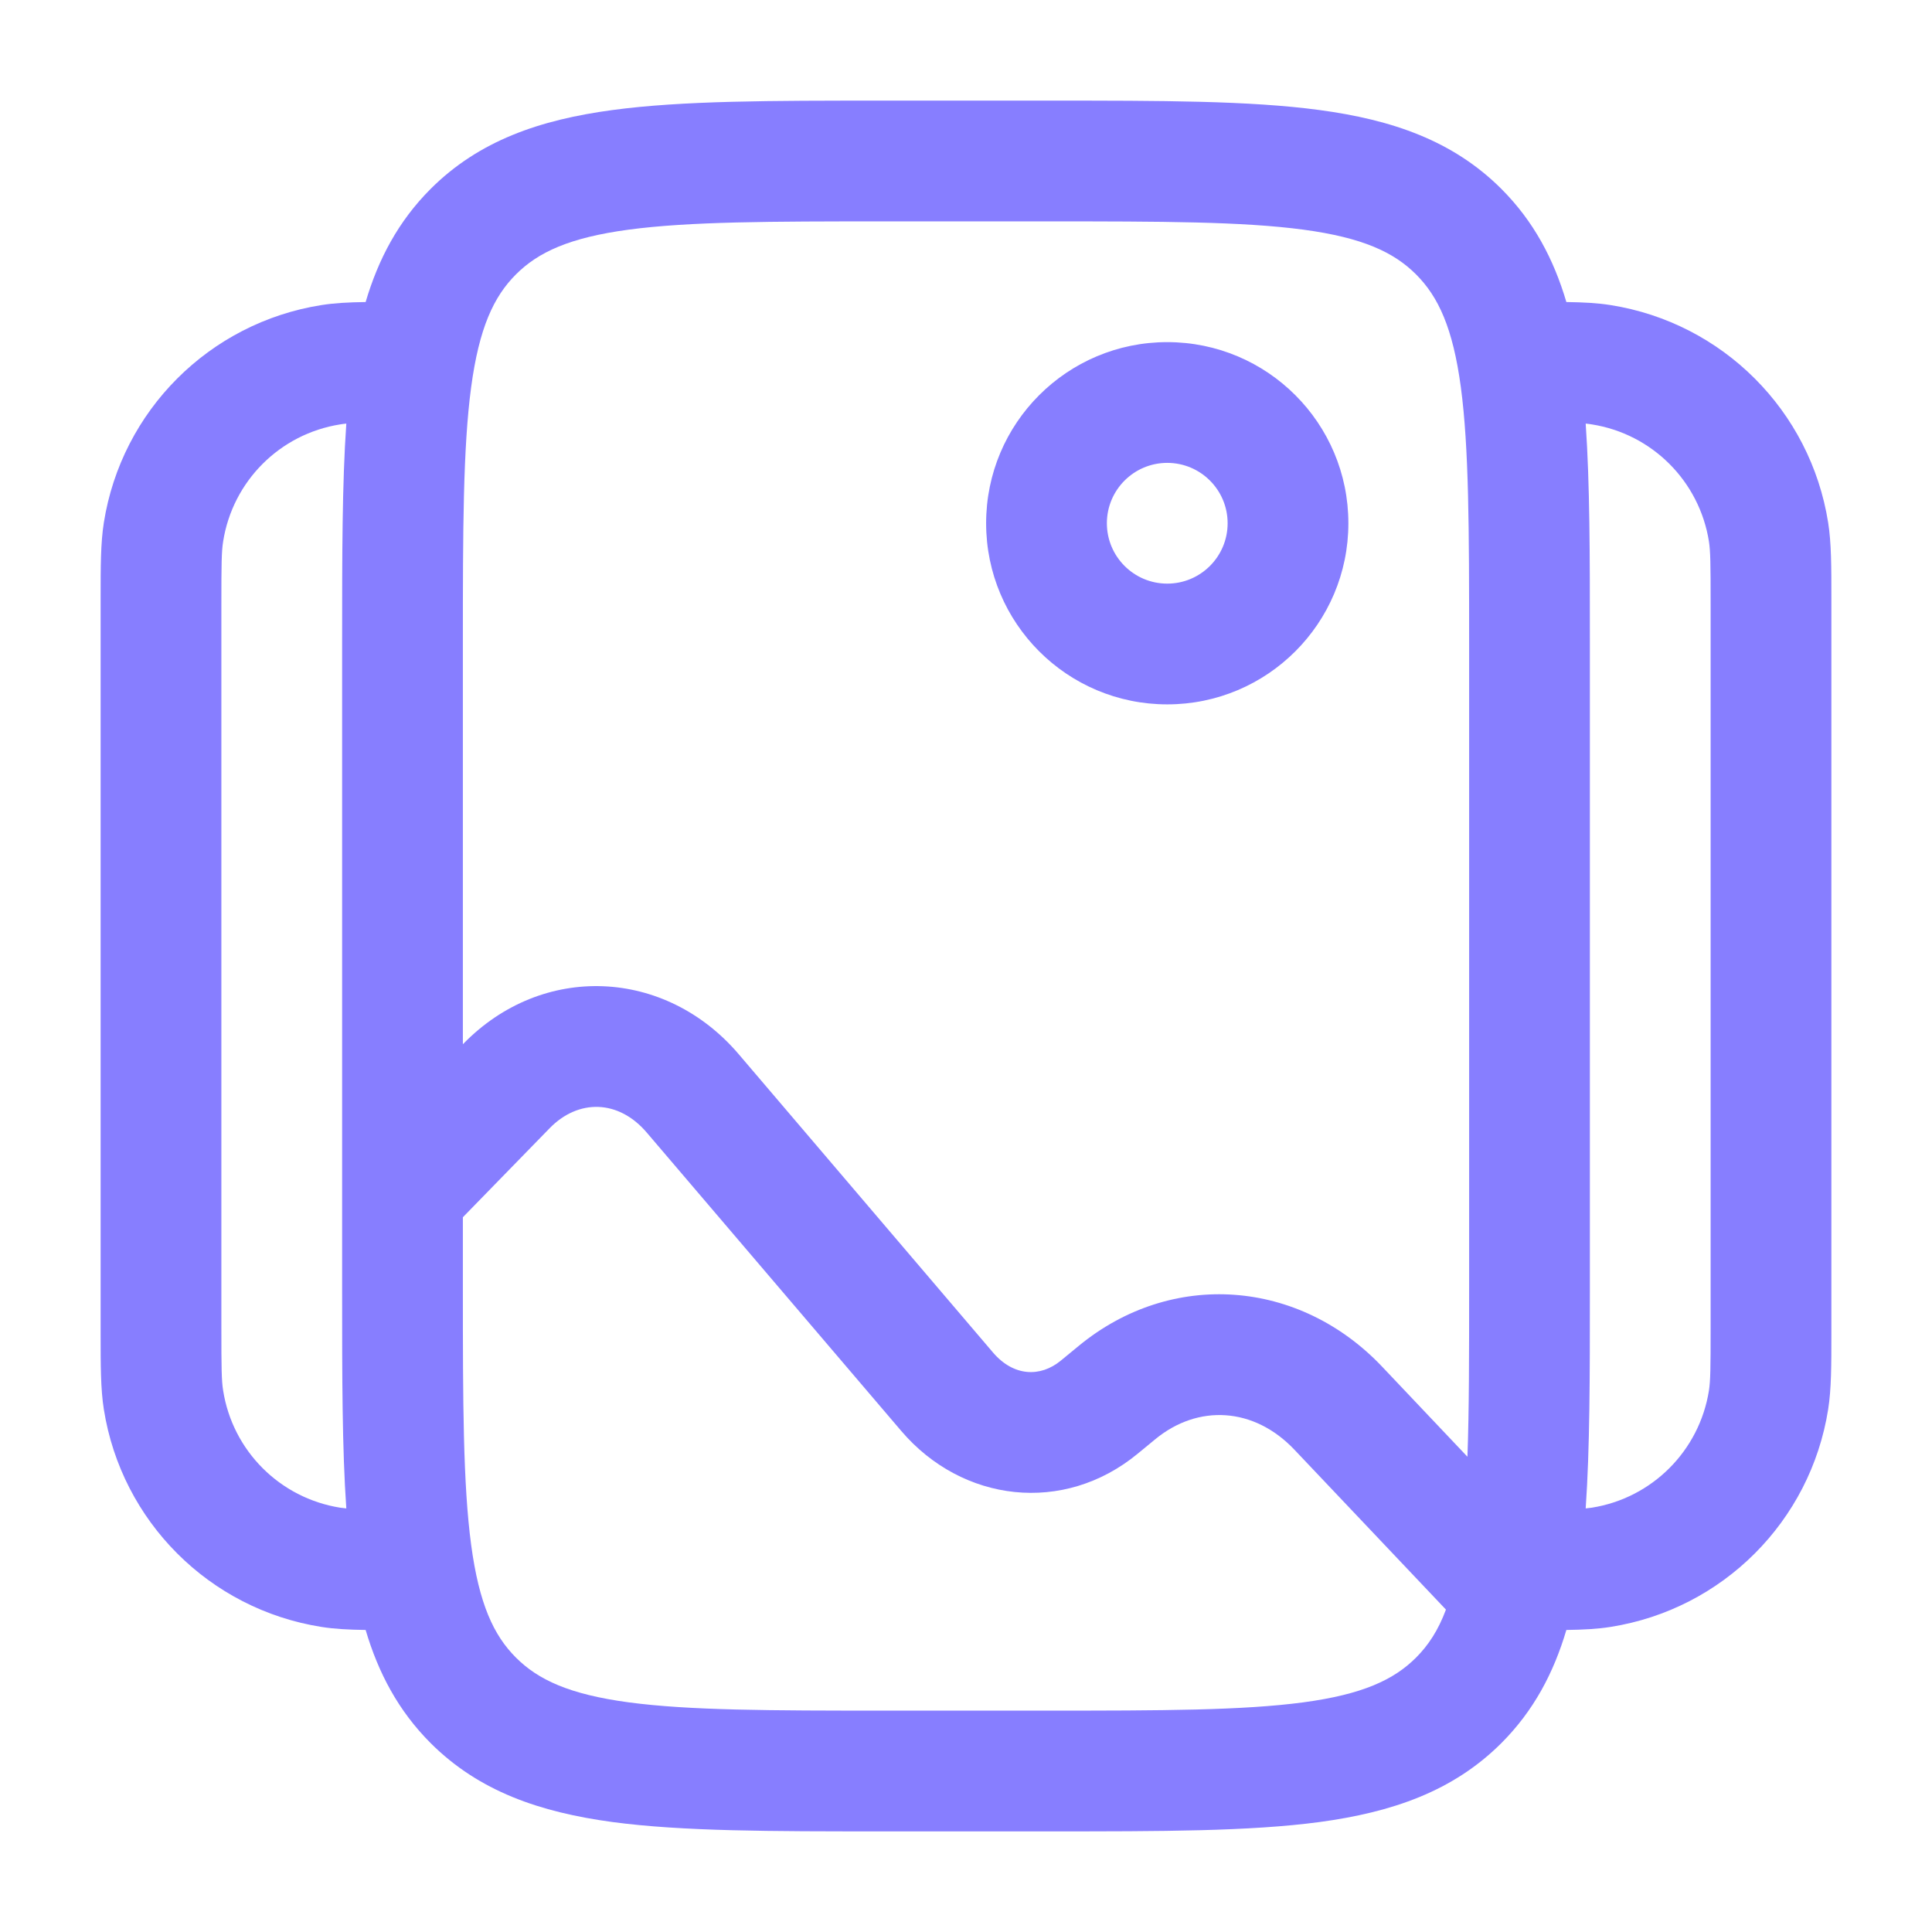
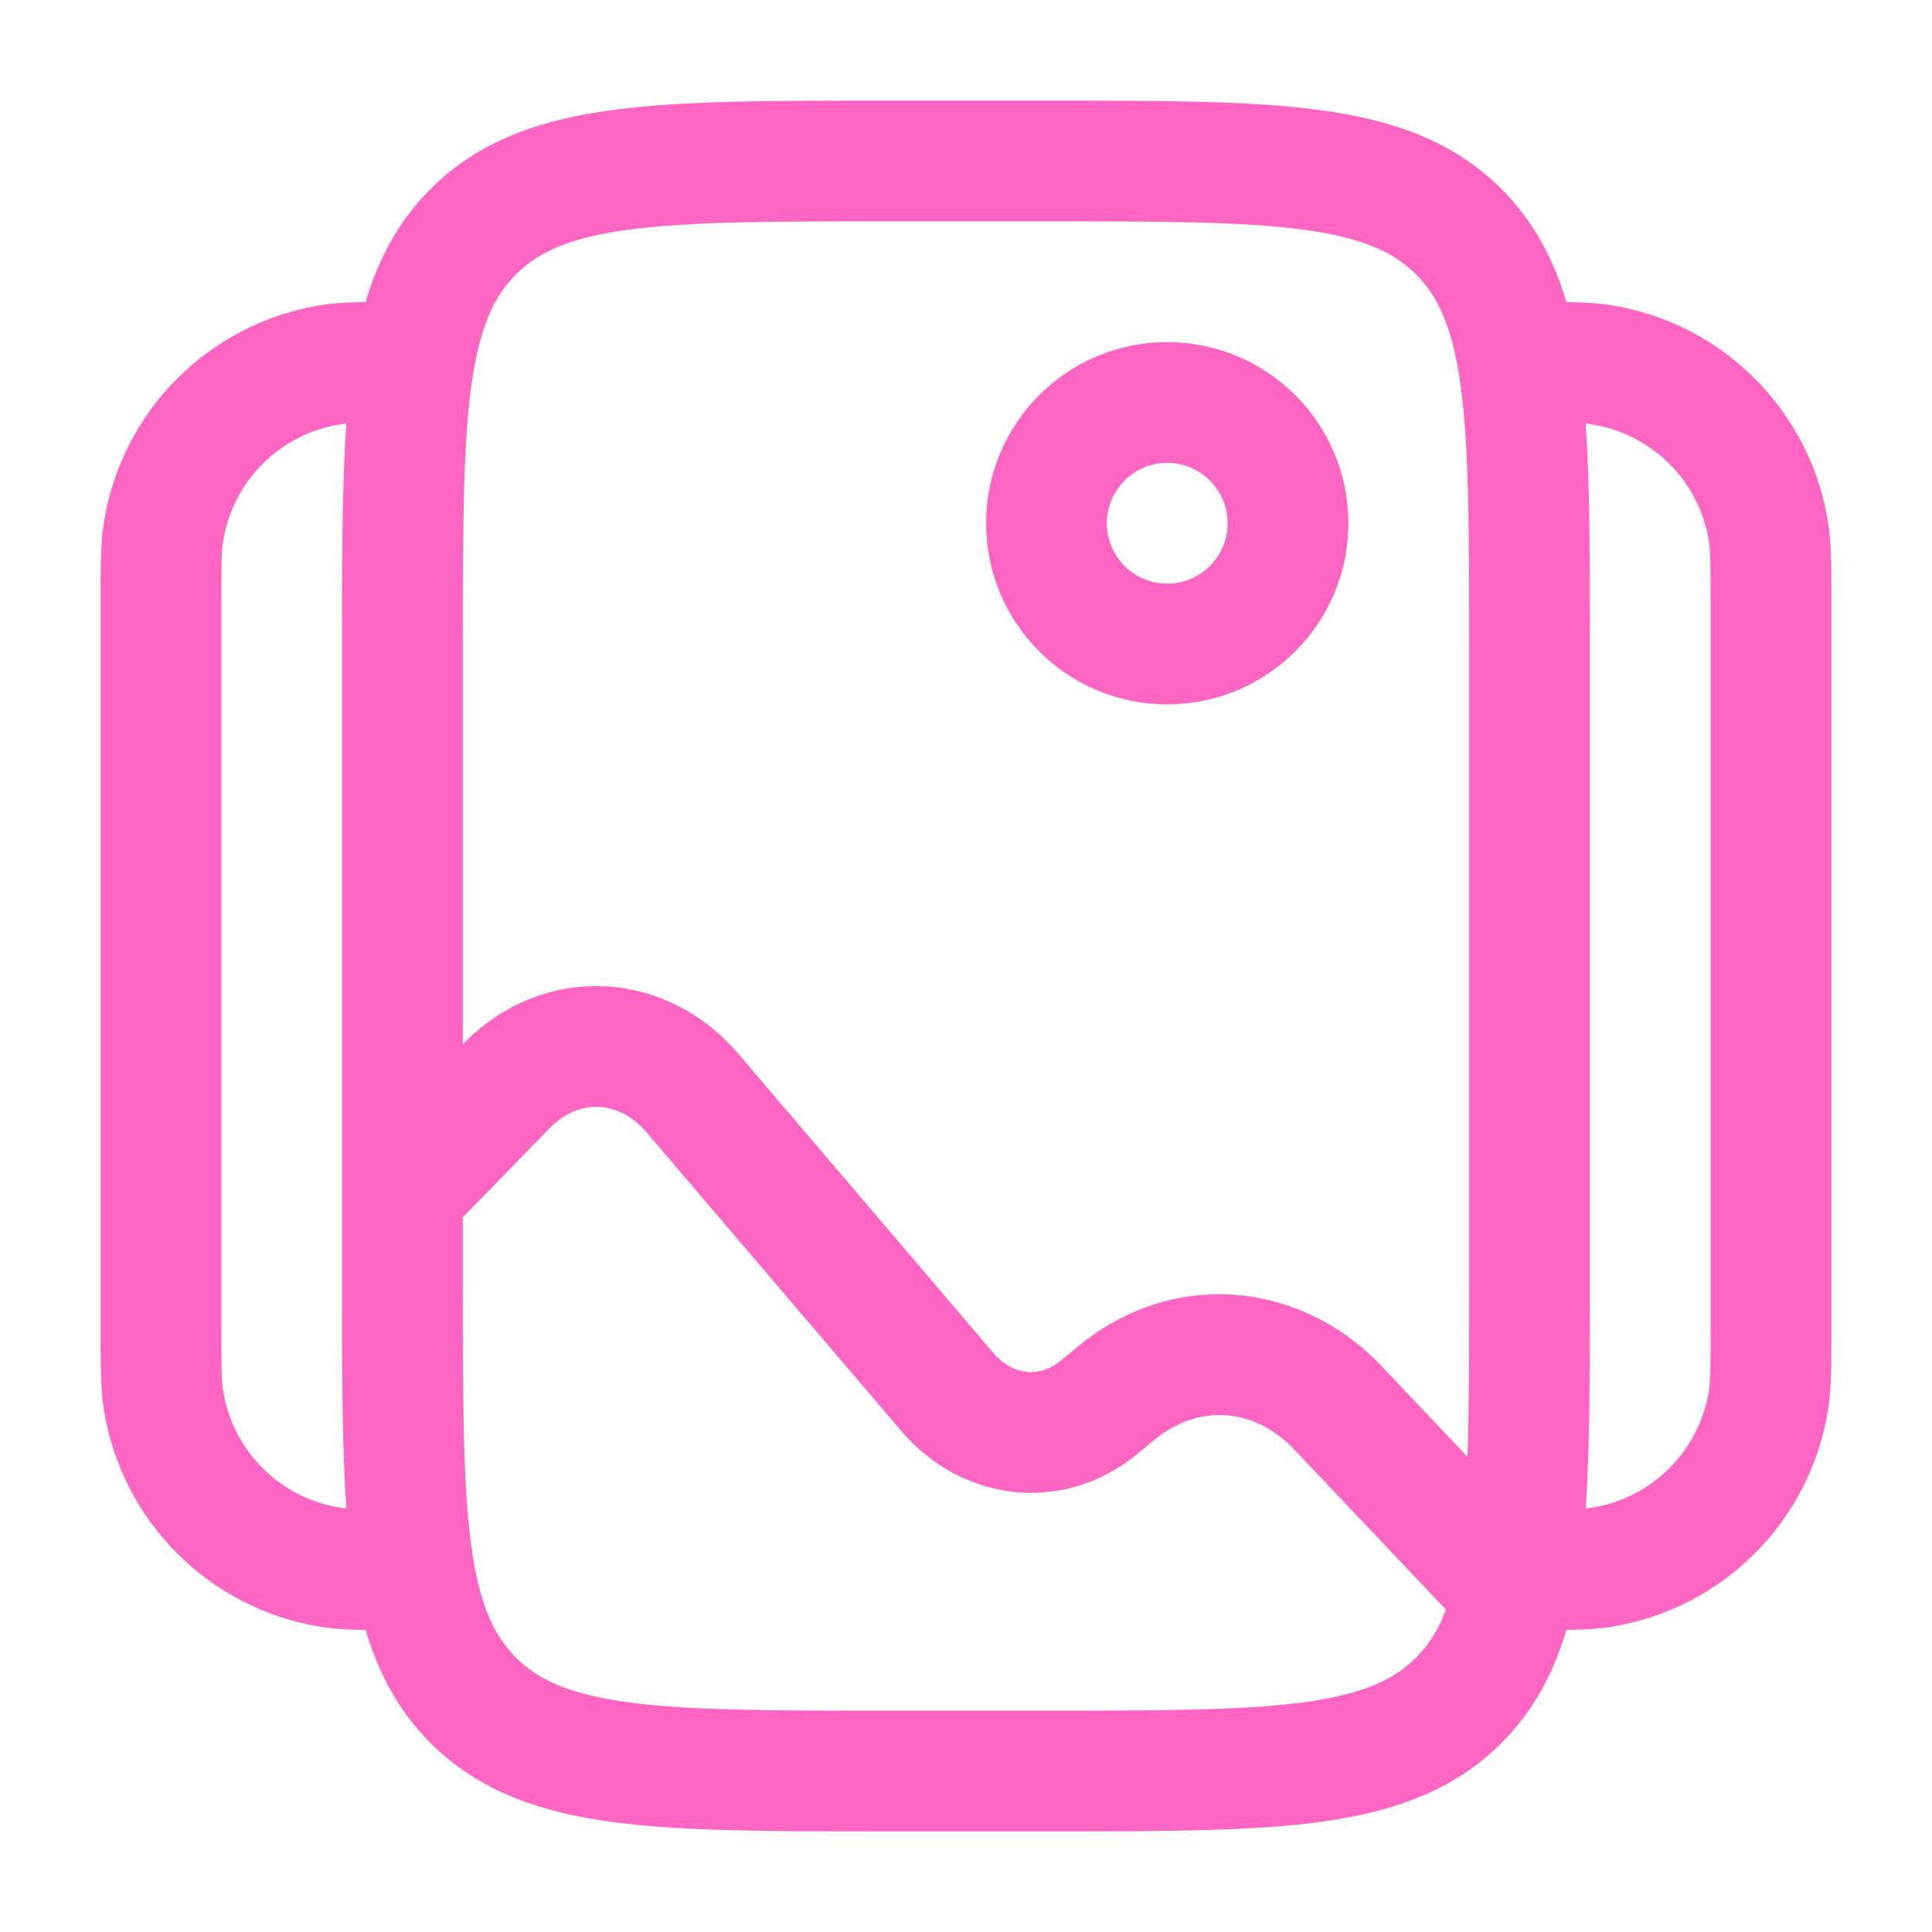
<svg xmlns="http://www.w3.org/2000/svg" width="24" height="24" viewBox="0 0 24 24" fill="none">
-   <path fill-rule="evenodd" clip-rule="evenodd" d="M10.945 1.25H13.055C14.422 1.25 15.525 1.25 16.392 1.367C17.292 1.488 18.05 1.746 18.652 2.348C19.052 2.749 19.3 3.218 19.458 3.752C19.669 3.755 19.846 3.764 20.008 3.79C21.399 4.01 22.49 5.101 22.71 6.492C22.75 6.745 22.75 7.034 22.75 7.435C22.75 7.457 22.75 7.478 22.75 7.5V16.5C22.75 16.522 22.75 16.544 22.75 16.565C22.75 16.966 22.75 17.255 22.71 17.508C22.49 18.899 21.399 19.99 20.008 20.21C19.846 20.236 19.669 20.245 19.458 20.248C19.3 20.782 19.052 21.251 18.652 21.652C18.05 22.254 17.292 22.512 16.392 22.634C15.525 22.75 14.422 22.75 13.055 22.75H10.945C9.578 22.75 8.475 22.75 7.608 22.634C6.708 22.512 5.95 22.254 5.348 21.652C4.948 21.251 4.7 20.782 4.542 20.248C4.331 20.245 4.154 20.236 3.992 20.21C2.601 19.99 1.51 18.899 1.29 17.508C1.25 17.255 1.25 16.966 1.25 16.565C1.25 16.544 1.25 16.522 1.25 16.5V7.5C1.25 7.478 1.25 7.457 1.25 7.435C1.25 7.034 1.25 6.745 1.29 6.492C1.51 5.101 2.601 4.01 3.992 3.79C4.154 3.764 4.331 3.755 4.542 3.752C4.7 3.218 4.948 2.749 5.348 2.348C5.95 1.746 6.708 1.488 7.608 1.367C8.475 1.25 9.578 1.25 10.945 1.25ZM4.302 5.262C4.274 5.265 4.249 5.268 4.226 5.272C3.477 5.39 2.89 5.977 2.772 6.726C2.752 6.848 2.75 7.007 2.75 7.5V16.5C2.75 16.993 2.752 17.152 2.772 17.274C2.89 18.023 3.477 18.61 4.226 18.729C4.249 18.732 4.274 18.735 4.302 18.738C4.25 17.989 4.25 17.099 4.25 16.055L4.25 14.817C4.25 14.816 4.25 14.816 4.25 14.815L4.25 7.945C4.25 6.901 4.25 6.011 4.302 5.262ZM5.75 15.121V16C5.75 17.435 5.752 18.436 5.853 19.192C5.952 19.926 6.132 20.314 6.409 20.591C6.686 20.868 7.074 21.048 7.808 21.147C8.563 21.248 9.565 21.25 11 21.25H13C14.435 21.25 15.437 21.248 16.192 21.147C16.926 21.048 17.314 20.868 17.591 20.591C17.743 20.439 17.866 20.253 17.962 19.995L16.08 18.009C15.577 17.478 14.882 17.442 14.352 17.878L14.132 18.059C13.216 18.814 11.955 18.666 11.195 17.775L8.034 14.069C7.684 13.658 7.185 13.649 6.828 14.015L5.75 15.121ZM18.229 18.096L17.169 16.977C16.141 15.892 14.555 15.767 13.398 16.721L13.178 16.902C12.923 17.112 12.59 17.099 12.336 16.802L9.176 13.095C8.264 12.026 6.739 11.957 5.754 12.968L5.75 12.972V8C5.75 6.565 5.752 5.563 5.853 4.808C5.952 4.074 6.132 3.686 6.409 3.409C6.686 3.132 7.074 2.952 7.808 2.853C8.563 2.752 9.565 2.75 11 2.75H13C14.435 2.75 15.437 2.752 16.192 2.853C16.926 2.952 17.314 3.132 17.591 3.409C17.868 3.686 18.048 4.074 18.147 4.808C18.248 5.563 18.25 6.565 18.25 8V16C18.25 16.833 18.25 17.519 18.229 18.096ZM19.698 18.738C19.726 18.735 19.751 18.732 19.774 18.729C20.523 18.61 21.11 18.023 21.229 17.274C21.248 17.152 21.25 16.993 21.25 16.5V7.5C21.25 7.007 21.248 6.848 21.229 6.726C21.11 5.977 20.523 5.39 19.774 5.272C19.751 5.268 19.726 5.265 19.698 5.262C19.75 6.011 19.75 6.901 19.75 7.945V16.055C19.75 17.099 19.75 17.989 19.698 18.738ZM14.5 5.75C14.086 5.75 13.75 6.086 13.75 6.5C13.75 6.914 14.086 7.25 14.5 7.25C14.914 7.25 15.25 6.914 15.25 6.5C15.25 6.086 14.914 5.75 14.5 5.75ZM12.25 6.5C12.25 5.257 13.257 4.25 14.5 4.25C15.743 4.25 16.75 5.257 16.75 6.5C16.75 7.743 15.743 8.75 14.5 8.75C13.257 8.75 12.25 7.743 12.25 6.5Z" fill="#877EFF" />
+   <path fill-rule="evenodd" clip-rule="evenodd" d="M10.945 1.25H13.055C14.422 1.25 15.525 1.25 16.392 1.367C17.292 1.488 18.05 1.746 18.652 2.348C19.052 2.749 19.3 3.218 19.458 3.752C19.669 3.755 19.846 3.764 20.008 3.79C21.399 4.01 22.49 5.101 22.71 6.492C22.75 6.745 22.75 7.034 22.75 7.435C22.75 7.457 22.75 7.478 22.75 7.5V16.5C22.75 16.522 22.75 16.544 22.75 16.565C22.75 16.966 22.75 17.255 22.71 17.508C22.49 18.899 21.399 19.99 20.008 20.21C19.846 20.236 19.669 20.245 19.458 20.248C19.3 20.782 19.052 21.251 18.652 21.652C18.05 22.254 17.292 22.512 16.392 22.634C15.525 22.75 14.422 22.75 13.055 22.75H10.945C9.578 22.75 8.475 22.75 7.608 22.634C6.708 22.512 5.95 22.254 5.348 21.652C4.948 21.251 4.7 20.782 4.542 20.248C4.331 20.245 4.154 20.236 3.992 20.21C2.601 19.99 1.51 18.899 1.29 17.508C1.25 17.255 1.25 16.966 1.25 16.565C1.25 16.544 1.25 16.522 1.25 16.5V7.5C1.25 7.478 1.25 7.457 1.25 7.435C1.25 7.034 1.25 6.745 1.29 6.492C1.51 5.101 2.601 4.01 3.992 3.79C4.154 3.764 4.331 3.755 4.542 3.752C4.7 3.218 4.948 2.749 5.348 2.348C5.95 1.746 6.708 1.488 7.608 1.367C8.475 1.25 9.578 1.25 10.945 1.25ZM4.302 5.262C4.274 5.265 4.249 5.268 4.226 5.272C3.477 5.39 2.89 5.977 2.772 6.726C2.752 6.848 2.75 7.007 2.75 7.5V16.5C2.75 16.993 2.752 17.152 2.772 17.274C2.89 18.023 3.477 18.61 4.226 18.729C4.249 18.732 4.274 18.735 4.302 18.738C4.25 17.989 4.25 17.099 4.25 16.055L4.25 14.817C4.25 14.816 4.25 14.816 4.25 14.815L4.25 7.945C4.25 6.901 4.25 6.011 4.302 5.262ZM5.75 15.121V16C5.75 17.435 5.752 18.436 5.853 19.192C5.952 19.926 6.132 20.314 6.409 20.591C6.686 20.868 7.074 21.048 7.808 21.147C8.563 21.248 9.565 21.25 11 21.25H13C14.435 21.25 15.437 21.248 16.192 21.147C16.926 21.048 17.314 20.868 17.591 20.591C17.743 20.439 17.866 20.253 17.962 19.995L16.08 18.009C15.577 17.478 14.882 17.442 14.352 17.878L14.132 18.059C13.216 18.814 11.955 18.666 11.195 17.775L8.034 14.069C7.684 13.658 7.185 13.649 6.828 14.015L5.75 15.121ZM18.229 18.096L17.169 16.977C16.141 15.892 14.555 15.767 13.398 16.721L13.178 16.902C12.923 17.112 12.59 17.099 12.336 16.802L9.176 13.095C8.264 12.026 6.739 11.957 5.754 12.968L5.75 12.972V8C5.75 6.565 5.752 5.563 5.853 4.808C5.952 4.074 6.132 3.686 6.409 3.409C6.686 3.132 7.074 2.952 7.808 2.853C8.563 2.752 9.565 2.75 11 2.75H13C14.435 2.75 15.437 2.752 16.192 2.853C16.926 2.952 17.314 3.132 17.591 3.409C17.868 3.686 18.048 4.074 18.147 4.808C18.248 5.563 18.25 6.565 18.25 8V16C18.25 16.833 18.25 17.519 18.229 18.096ZM19.698 18.738C19.726 18.735 19.751 18.732 19.774 18.729C20.523 18.61 21.11 18.023 21.229 17.274C21.248 17.152 21.25 16.993 21.25 16.5V7.5C21.25 7.007 21.248 6.848 21.229 6.726C21.11 5.977 20.523 5.39 19.774 5.272C19.751 5.268 19.726 5.265 19.698 5.262C19.75 6.011 19.75 6.901 19.75 7.945V16.055C19.75 17.099 19.75 17.989 19.698 18.738ZM14.5 5.75C14.086 5.75 13.75 6.086 13.75 6.5C13.75 6.914 14.086 7.25 14.5 7.25C14.914 7.25 15.25 6.914 15.25 6.5C15.25 6.086 14.914 5.75 14.5 5.75ZM12.25 6.5C12.25 5.257 13.257 4.25 14.5 4.25C15.743 4.25 16.75 5.257 16.75 6.5C16.75 7.743 15.743 8.75 14.5 8.75C13.257 8.75 12.25 7.743 12.25 6.5Z" fill="#ff66c4" />
</svg>
